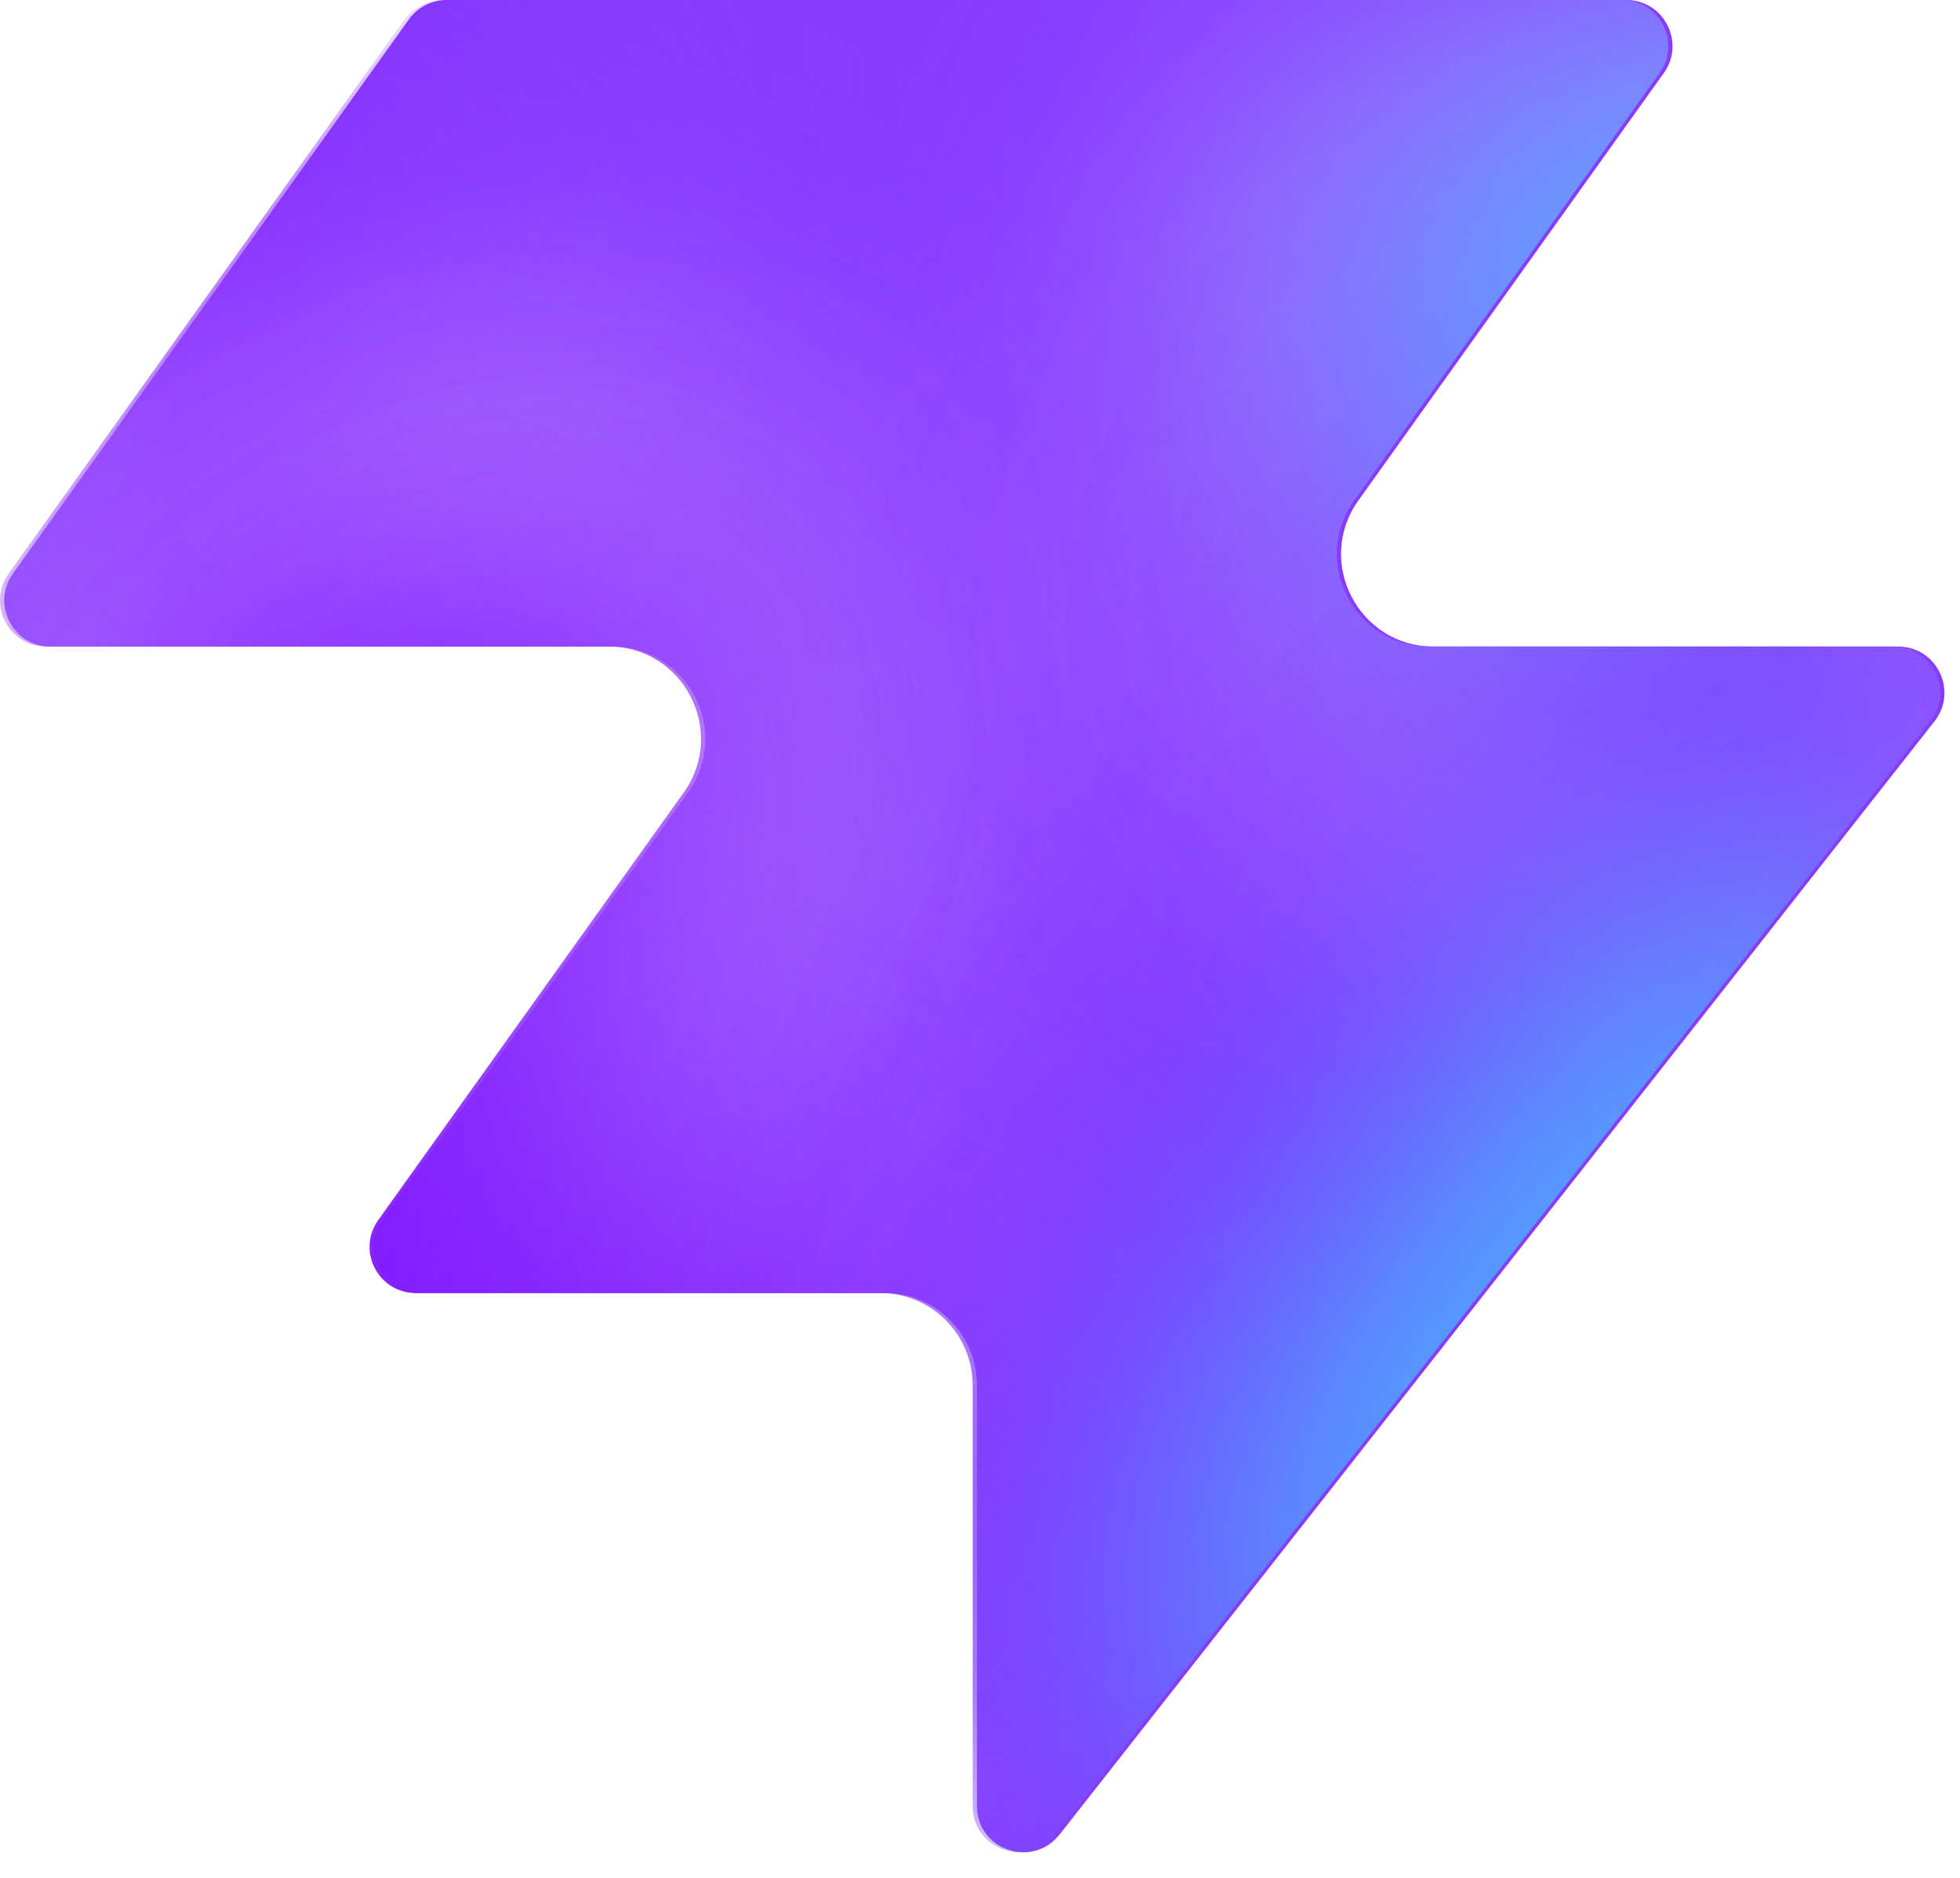
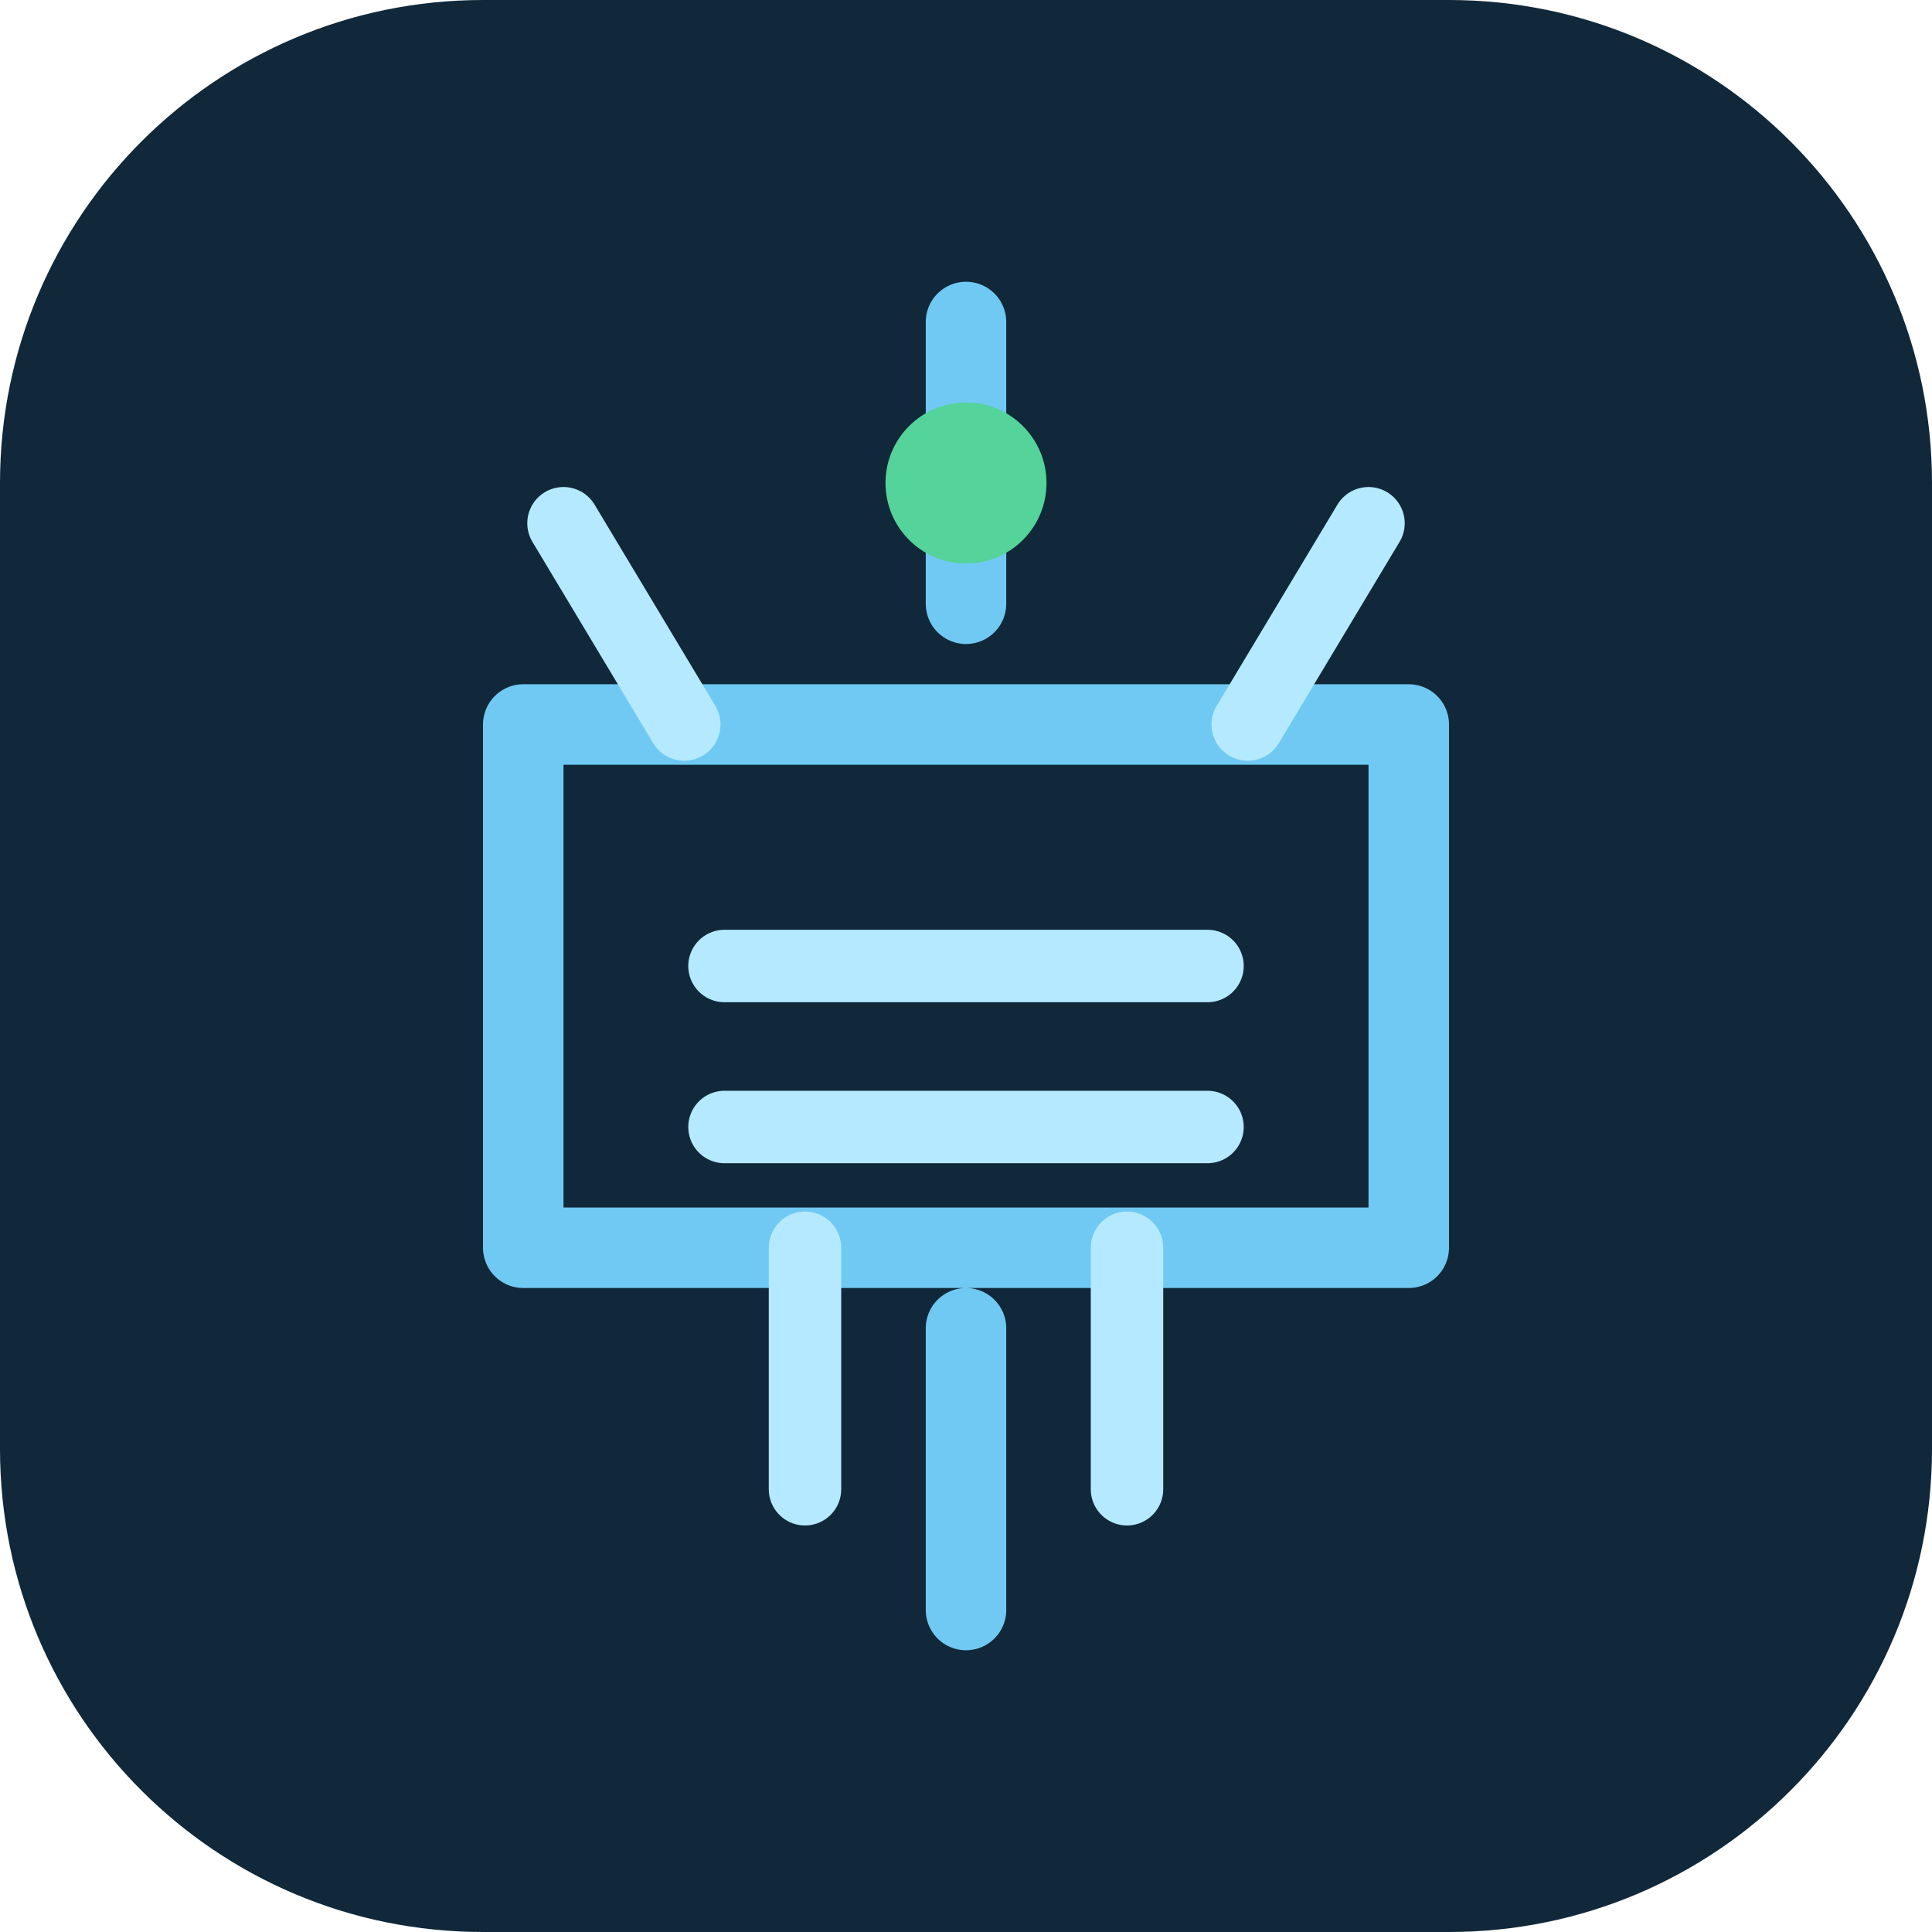
- <svg xmlns="http://www.w3.org/2000/svg" width="48" height="46" fill="none" viewBox="0 0 48 46">
-   <path fill="#863bff" d="M25.946 44.938c-.664.845-2.021.375-2.021-.698V33.937a2.26 2.26 0 0 0-2.262-2.262H10.287c-.92 0-1.456-1.04-.92-1.788l7.48-10.471c1.07-1.497 0-3.578-1.842-3.578H1.237c-.92 0-1.456-1.04-.92-1.788L10.013.474c.214-.297.556-.474.92-.474h28.894c.92 0 1.456 1.04.92 1.788l-7.48 10.471c-1.07 1.498 0 3.579 1.842 3.579h11.377c.943 0 1.473 1.088.89 1.83L25.947 44.94z" style="fill:#863bff;fill:color(display-p3 .525 .23 1);fill-opacity:1" />
-   <mask id="a" width="48" height="46" x="0" y="0" maskUnits="userSpaceOnUse" style="mask-type:alpha">
-     <path fill="#000" d="M25.842 44.938c-.664.844-2.021.375-2.021-.698V33.937a2.26 2.26 0 0 0-2.262-2.262H10.183c-.92 0-1.456-1.04-.92-1.788l7.48-10.471c1.07-1.498 0-3.579-1.842-3.579H1.133c-.92 0-1.456-1.04-.92-1.787L9.91.473c.214-.297.556-.474.92-.474h28.894c.92 0 1.456 1.04.92 1.788l-7.48 10.471c-1.07 1.498 0 3.578 1.842 3.578h11.377c.943 0 1.473 1.088.89 1.832L25.843 44.94z" style="fill:#000;fill-opacity:1" />
-   </mask>
-   <g mask="url(#a)">
-     <g filter="url(#b)">
-       <ellipse cx="5.508" cy="14.704" fill="#ede6ff" rx="5.508" ry="14.704" style="fill:#ede6ff;fill:color(display-p3 .927 .903 1);fill-opacity:1" transform="matrix(.00324 1 1 -.00324 -4.47 31.516)" />
-     </g>
-     <g filter="url(#c)">
-       <ellipse cx="10.399" cy="29.851" fill="#ede6ff" rx="10.399" ry="29.851" style="fill:#ede6ff;fill:color(display-p3 .927 .903 1);fill-opacity:1" transform="matrix(.00324 1 1 -.00324 -39.328 7.883)" />
-     </g>
-     <g filter="url(#d)">
-       <ellipse cx="5.508" cy="30.487" fill="#7e14ff" rx="5.508" ry="30.487" style="fill:#7e14ff;fill:color(display-p3 .492 .077 1);fill-opacity:1" transform="rotate(89.814 -25.913 -14.639)scale(1 -1)" />
-     </g>
-     <g filter="url(#e)">
-       <ellipse cx="5.508" cy="30.599" fill="#7e14ff" rx="5.508" ry="30.599" style="fill:#7e14ff;fill:color(display-p3 .492 .077 1);fill-opacity:1" transform="rotate(89.814 -32.644 -3.334)scale(1 -1)" />
-     </g>
-     <g filter="url(#f)">
-       <ellipse cx="5.508" cy="30.599" fill="#7e14ff" rx="5.508" ry="30.599" style="fill:#7e14ff;fill:color(display-p3 .492 .077 1);fill-opacity:1" transform="matrix(.00324 1 1 -.00324 -34.34 30.47)" />
-     </g>
-     <g filter="url(#g)">
-       <ellipse cx="14.072" cy="22.078" fill="#ede6ff" rx="14.072" ry="22.078" style="fill:#ede6ff;fill:color(display-p3 .927 .903 1);fill-opacity:1" transform="rotate(93.35 24.506 48.493)scale(-1 1)" />
-     </g>
-     <g filter="url(#h)">
-       <ellipse cx="3.47" cy="21.501" fill="#7e14ff" rx="3.47" ry="21.501" style="fill:#7e14ff;fill:color(display-p3 .492 .077 1);fill-opacity:1" transform="rotate(89.009 28.708 47.59)scale(-1 1)" />
-     </g>
-     <g filter="url(#i)">
-       <ellipse cx="3.47" cy="21.501" fill="#7e14ff" rx="3.47" ry="21.501" style="fill:#7e14ff;fill:color(display-p3 .492 .077 1);fill-opacity:1" transform="rotate(89.009 28.708 47.59)scale(-1 1)" />
-     </g>
-     <g filter="url(#j)">
-       <ellipse cx=".387" cy="8.972" fill="#7e14ff" rx="4.407" ry="29.108" style="fill:#7e14ff;fill:color(display-p3 .492 .077 1);fill-opacity:1" transform="rotate(39.51 .387 8.972)" />
-     </g>
-     <g filter="url(#k)">
-       <ellipse cx="47.523" cy="-6.092" fill="#7e14ff" rx="4.407" ry="29.108" style="fill:#7e14ff;fill:color(display-p3 .492 .077 1);fill-opacity:1" transform="rotate(37.892 47.523 -6.092)" />
-     </g>
-     <g filter="url(#l)">
-       <ellipse cx="41.412" cy="6.333" fill="#47bfff" rx="5.971" ry="9.665" style="fill:#47bfff;fill:color(display-p3 .28 .748 1);fill-opacity:1" transform="rotate(37.892 41.412 6.333)" />
-     </g>
-     <g filter="url(#m)">
-       <ellipse cx="-1.879" cy="38.332" fill="#7e14ff" rx="4.407" ry="29.108" style="fill:#7e14ff;fill:color(display-p3 .492 .077 1);fill-opacity:1" transform="rotate(37.892 -1.88 38.332)" />
-     </g>
-     <g filter="url(#n)">
-       <ellipse cx="-1.879" cy="38.332" fill="#7e14ff" rx="4.407" ry="29.108" style="fill:#7e14ff;fill:color(display-p3 .492 .077 1);fill-opacity:1" transform="rotate(37.892 -1.88 38.332)" />
-     </g>
-     <g filter="url(#o)">
-       <ellipse cx="35.651" cy="29.907" fill="#7e14ff" rx="4.407" ry="29.108" style="fill:#7e14ff;fill:color(display-p3 .492 .077 1);fill-opacity:1" transform="rotate(37.892 35.651 29.907)" />
-     </g>
-     <g filter="url(#p)">
-       <ellipse cx="38.418" cy="32.4" fill="#47bfff" rx="5.971" ry="15.297" style="fill:#47bfff;fill:color(display-p3 .28 .748 1);fill-opacity:1" transform="rotate(37.892 38.418 32.4)" />
-     </g>
-   </g>
-   <defs>
-     <filter id="b" width="60.045" height="41.654" x="-19.77" y="16.149" color-interpolation-filters="sRGB" filterUnits="userSpaceOnUse">
-       <feFlood flood-opacity="0" result="BackgroundImageFix" />
-       <feBlend in="SourceGraphic" in2="BackgroundImageFix" result="shape" />
-       <feGaussianBlur result="effect1_foregroundBlur_2002_17158" stdDeviation="7.659" />
-     </filter>
-     <filter id="c" width="90.34" height="51.437" x="-54.613" y="-7.533" color-interpolation-filters="sRGB" filterUnits="userSpaceOnUse">
-       <feFlood flood-opacity="0" result="BackgroundImageFix" />
-       <feBlend in="SourceGraphic" in2="BackgroundImageFix" result="shape" />
-       <feGaussianBlur result="effect1_foregroundBlur_2002_17158" stdDeviation="7.659" />
-     </filter>
-     <filter id="d" width="79.355" height="29.4" x="-49.64" y="2.03" color-interpolation-filters="sRGB" filterUnits="userSpaceOnUse">
-       <feFlood flood-opacity="0" result="BackgroundImageFix" />
-       <feBlend in="SourceGraphic" in2="BackgroundImageFix" result="shape" />
-       <feGaussianBlur result="effect1_foregroundBlur_2002_17158" stdDeviation="4.596" />
-     </filter>
-     <filter id="e" width="79.579" height="29.4" x="-45.045" y="20.029" color-interpolation-filters="sRGB" filterUnits="userSpaceOnUse">
-       <feFlood flood-opacity="0" result="BackgroundImageFix" />
-       <feBlend in="SourceGraphic" in2="BackgroundImageFix" result="shape" />
-       <feGaussianBlur result="effect1_foregroundBlur_2002_17158" stdDeviation="4.596" />
-     </filter>
-     <filter id="f" width="79.579" height="29.4" x="-43.513" y="21.178" color-interpolation-filters="sRGB" filterUnits="userSpaceOnUse">
-       <feFlood flood-opacity="0" result="BackgroundImageFix" />
-       <feBlend in="SourceGraphic" in2="BackgroundImageFix" result="shape" />
-       <feGaussianBlur result="effect1_foregroundBlur_2002_17158" stdDeviation="4.596" />
-     </filter>
-     <filter id="g" width="74.749" height="58.852" x="15.756" y="-17.901" color-interpolation-filters="sRGB" filterUnits="userSpaceOnUse">
-       <feFlood flood-opacity="0" result="BackgroundImageFix" />
-       <feBlend in="SourceGraphic" in2="BackgroundImageFix" result="shape" />
-       <feGaussianBlur result="effect1_foregroundBlur_2002_17158" stdDeviation="7.659" />
-     </filter>
-     <filter id="h" width="61.377" height="25.362" x="23.548" y="2.284" color-interpolation-filters="sRGB" filterUnits="userSpaceOnUse">
-       <feFlood flood-opacity="0" result="BackgroundImageFix" />
-       <feBlend in="SourceGraphic" in2="BackgroundImageFix" result="shape" />
-       <feGaussianBlur result="effect1_foregroundBlur_2002_17158" stdDeviation="4.596" />
-     </filter>
-     <filter id="i" width="61.377" height="25.362" x="23.548" y="2.284" color-interpolation-filters="sRGB" filterUnits="userSpaceOnUse">
-       <feFlood flood-opacity="0" result="BackgroundImageFix" />
-       <feBlend in="SourceGraphic" in2="BackgroundImageFix" result="shape" />
-       <feGaussianBlur result="effect1_foregroundBlur_2002_17158" stdDeviation="4.596" />
-     </filter>
-     <filter id="j" width="56.045" height="63.649" x="-27.636" y="-22.853" color-interpolation-filters="sRGB" filterUnits="userSpaceOnUse">
-       <feFlood flood-opacity="0" result="BackgroundImageFix" />
-       <feBlend in="SourceGraphic" in2="BackgroundImageFix" result="shape" />
-       <feGaussianBlur result="effect1_foregroundBlur_2002_17158" stdDeviation="4.596" />
-     </filter>
-     <filter id="k" width="54.814" height="64.646" x="20.116" y="-38.415" color-interpolation-filters="sRGB" filterUnits="userSpaceOnUse">
-       <feFlood flood-opacity="0" result="BackgroundImageFix" />
-       <feBlend in="SourceGraphic" in2="BackgroundImageFix" result="shape" />
-       <feGaussianBlur result="effect1_foregroundBlur_2002_17158" stdDeviation="4.596" />
-     </filter>
-     <filter id="l" width="33.541" height="35.313" x="24.641" y="-11.323" color-interpolation-filters="sRGB" filterUnits="userSpaceOnUse">
-       <feFlood flood-opacity="0" result="BackgroundImageFix" />
-       <feBlend in="SourceGraphic" in2="BackgroundImageFix" result="shape" />
-       <feGaussianBlur result="effect1_foregroundBlur_2002_17158" stdDeviation="4.596" />
-     </filter>
-     <filter id="m" width="54.814" height="64.646" x="-29.286" y="6.009" color-interpolation-filters="sRGB" filterUnits="userSpaceOnUse">
-       <feFlood flood-opacity="0" result="BackgroundImageFix" />
-       <feBlend in="SourceGraphic" in2="BackgroundImageFix" result="shape" />
-       <feGaussianBlur result="effect1_foregroundBlur_2002_17158" stdDeviation="4.596" />
-     </filter>
-     <filter id="n" width="54.814" height="64.646" x="-29.286" y="6.009" color-interpolation-filters="sRGB" filterUnits="userSpaceOnUse">
-       <feFlood flood-opacity="0" result="BackgroundImageFix" />
-       <feBlend in="SourceGraphic" in2="BackgroundImageFix" result="shape" />
-       <feGaussianBlur result="effect1_foregroundBlur_2002_17158" stdDeviation="4.596" />
-     </filter>
-     <filter id="o" width="54.814" height="64.646" x="8.244" y="-2.416" color-interpolation-filters="sRGB" filterUnits="userSpaceOnUse">
-       <feFlood flood-opacity="0" result="BackgroundImageFix" />
-       <feBlend in="SourceGraphic" in2="BackgroundImageFix" result="shape" />
-       <feGaussianBlur result="effect1_foregroundBlur_2002_17158" stdDeviation="4.596" />
-     </filter>
-     <filter id="p" width="39.409" height="43.623" x="18.713" y="10.588" color-interpolation-filters="sRGB" filterUnits="userSpaceOnUse">
-       <feFlood flood-opacity="0" result="BackgroundImageFix" />
-       <feBlend in="SourceGraphic" in2="BackgroundImageFix" result="shape" />
-       <feGaussianBlur result="effect1_foregroundBlur_2002_17158" stdDeviation="4.596" />
-     </filter>
-   </defs>
+ <svg xmlns="http://www.w3.org/2000/svg" viewBox="0 0 48 48" fill="none">
+   <rect width="48" height="48" rx="12" fill="#10283A" />
+   <path d="M24 8v7m0 18v7M13 18h22v13H13z" stroke="#70C9F2" stroke-width="2" stroke-linecap="round" stroke-linejoin="round" />
+   <path d="M17 18l-3-5m17 5 3-5M18 24h12M18 28h12M20 37v-6m8 6v-6" stroke="#B5E9FF" stroke-width="1.8" stroke-linecap="round" />
+   <circle cx="24" cy="12" r="2" fill="#54D39A" />
</svg>
